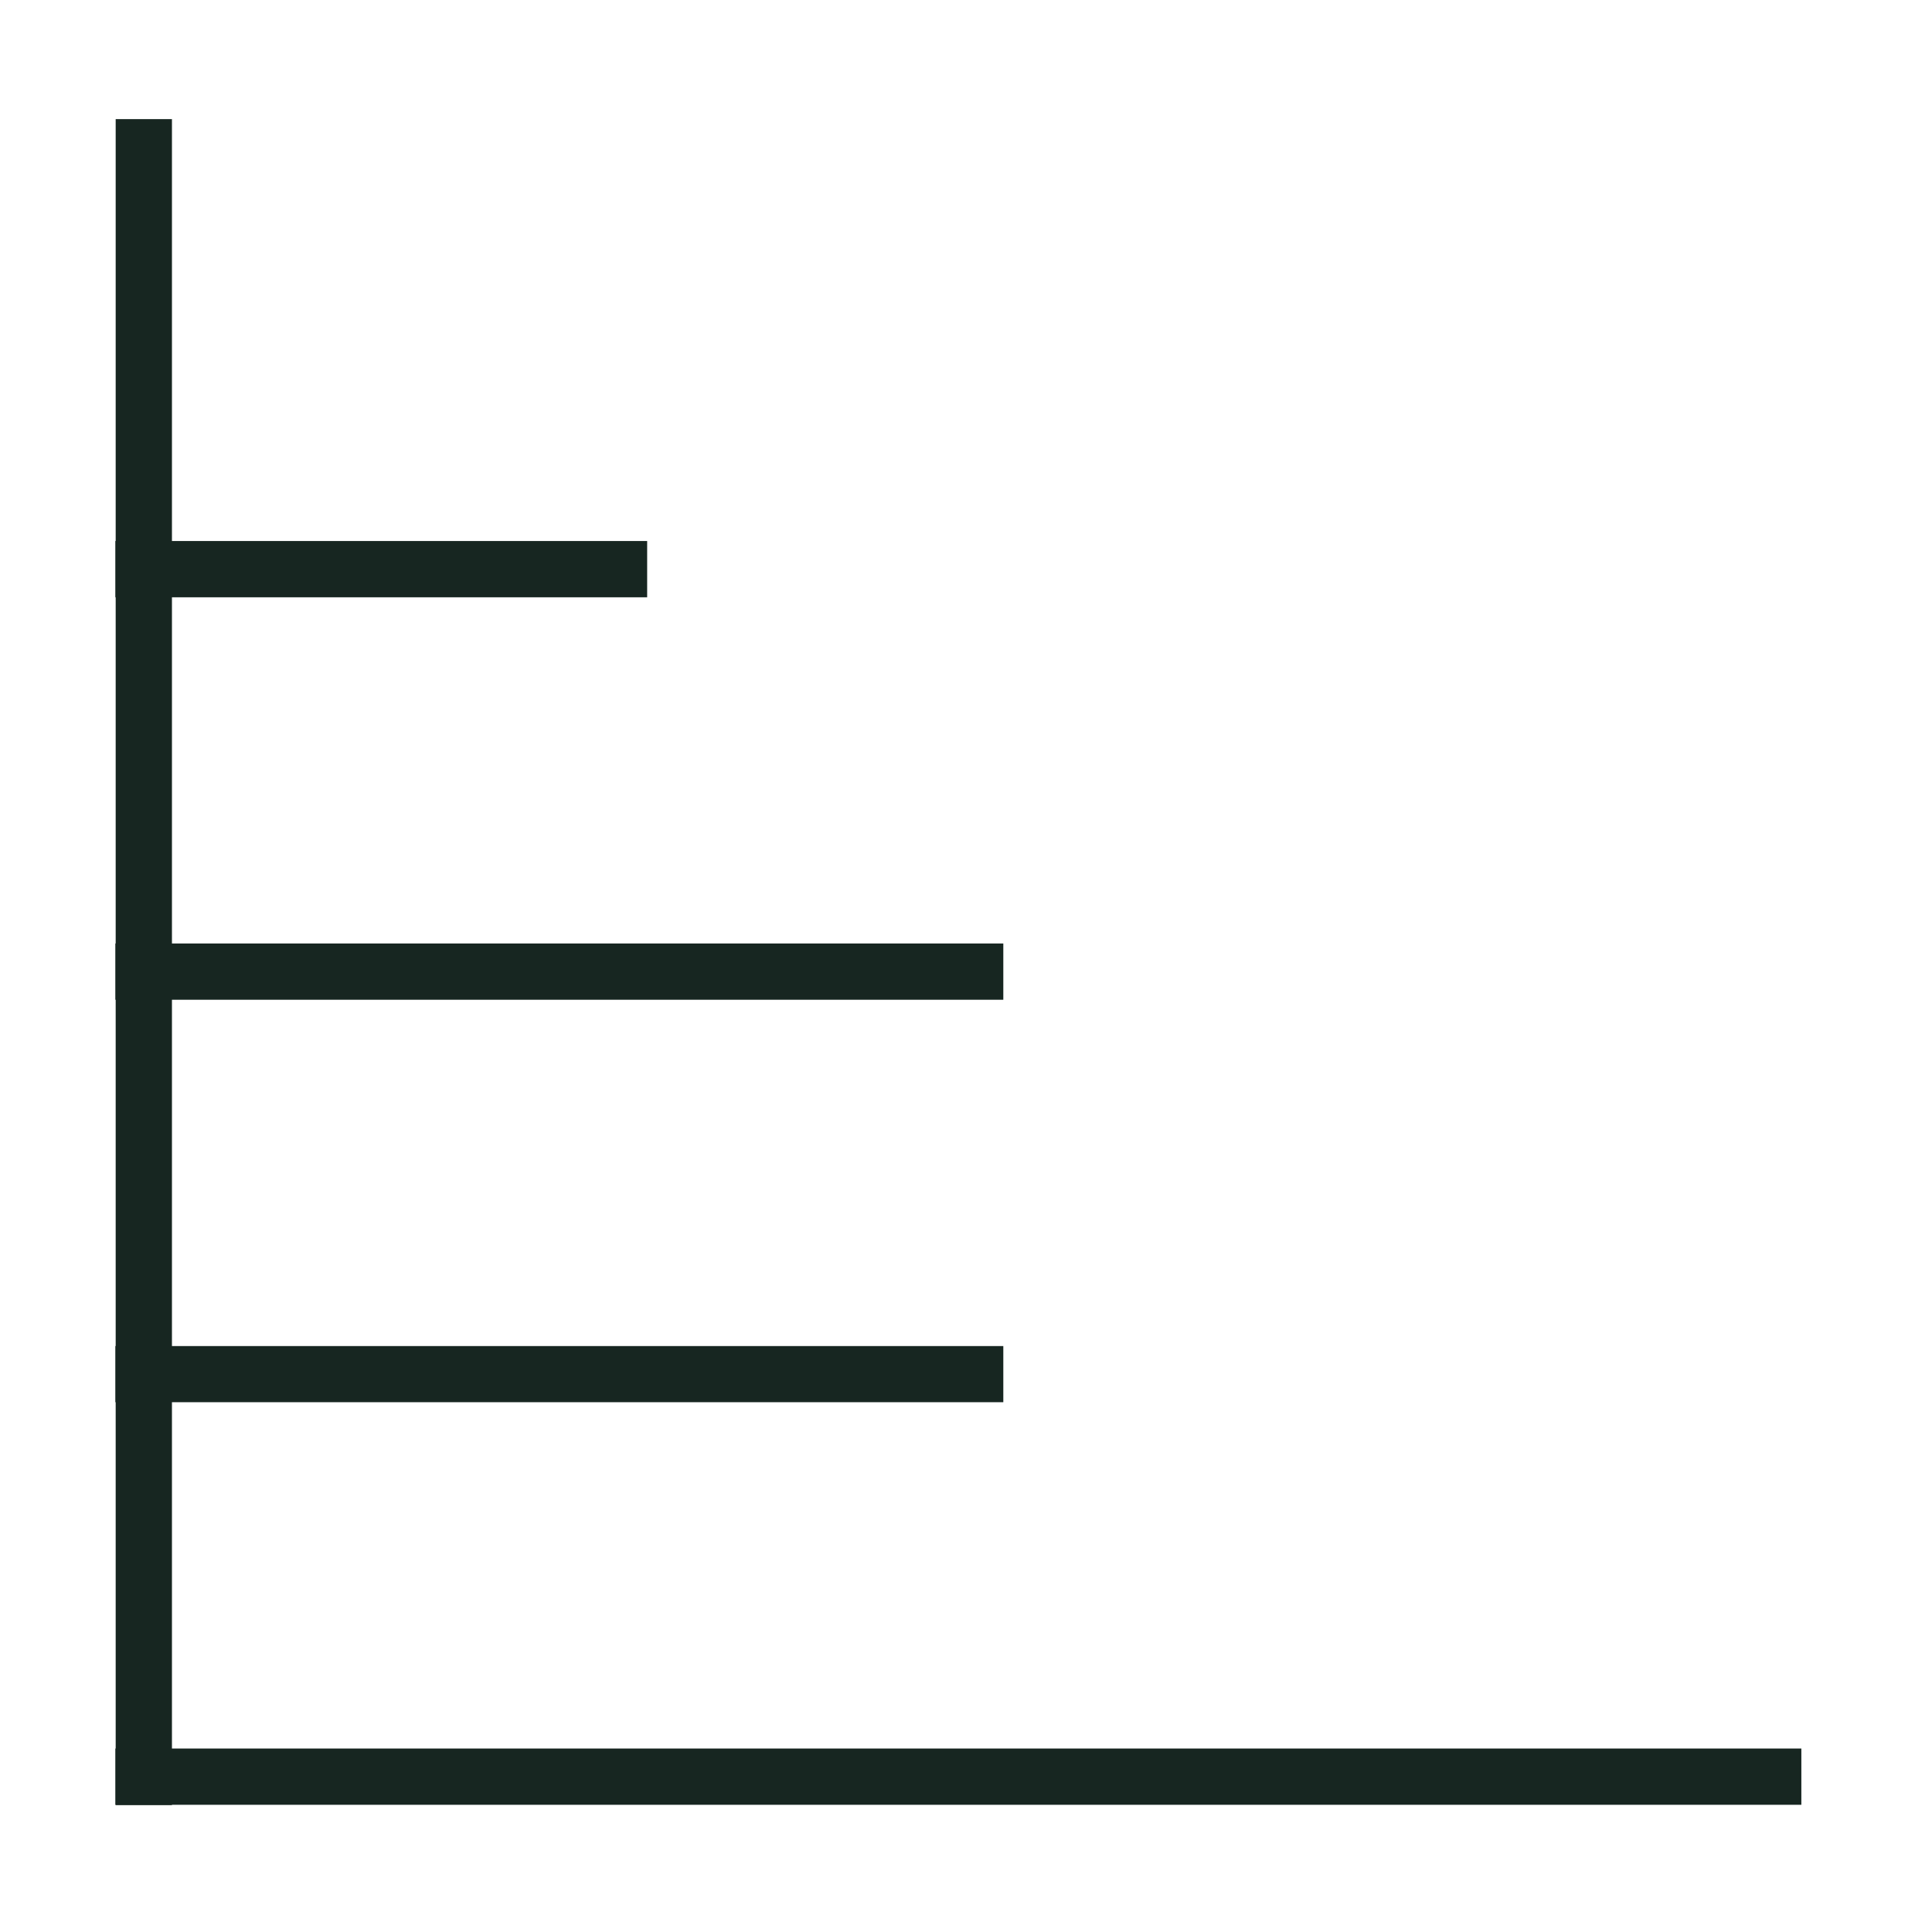
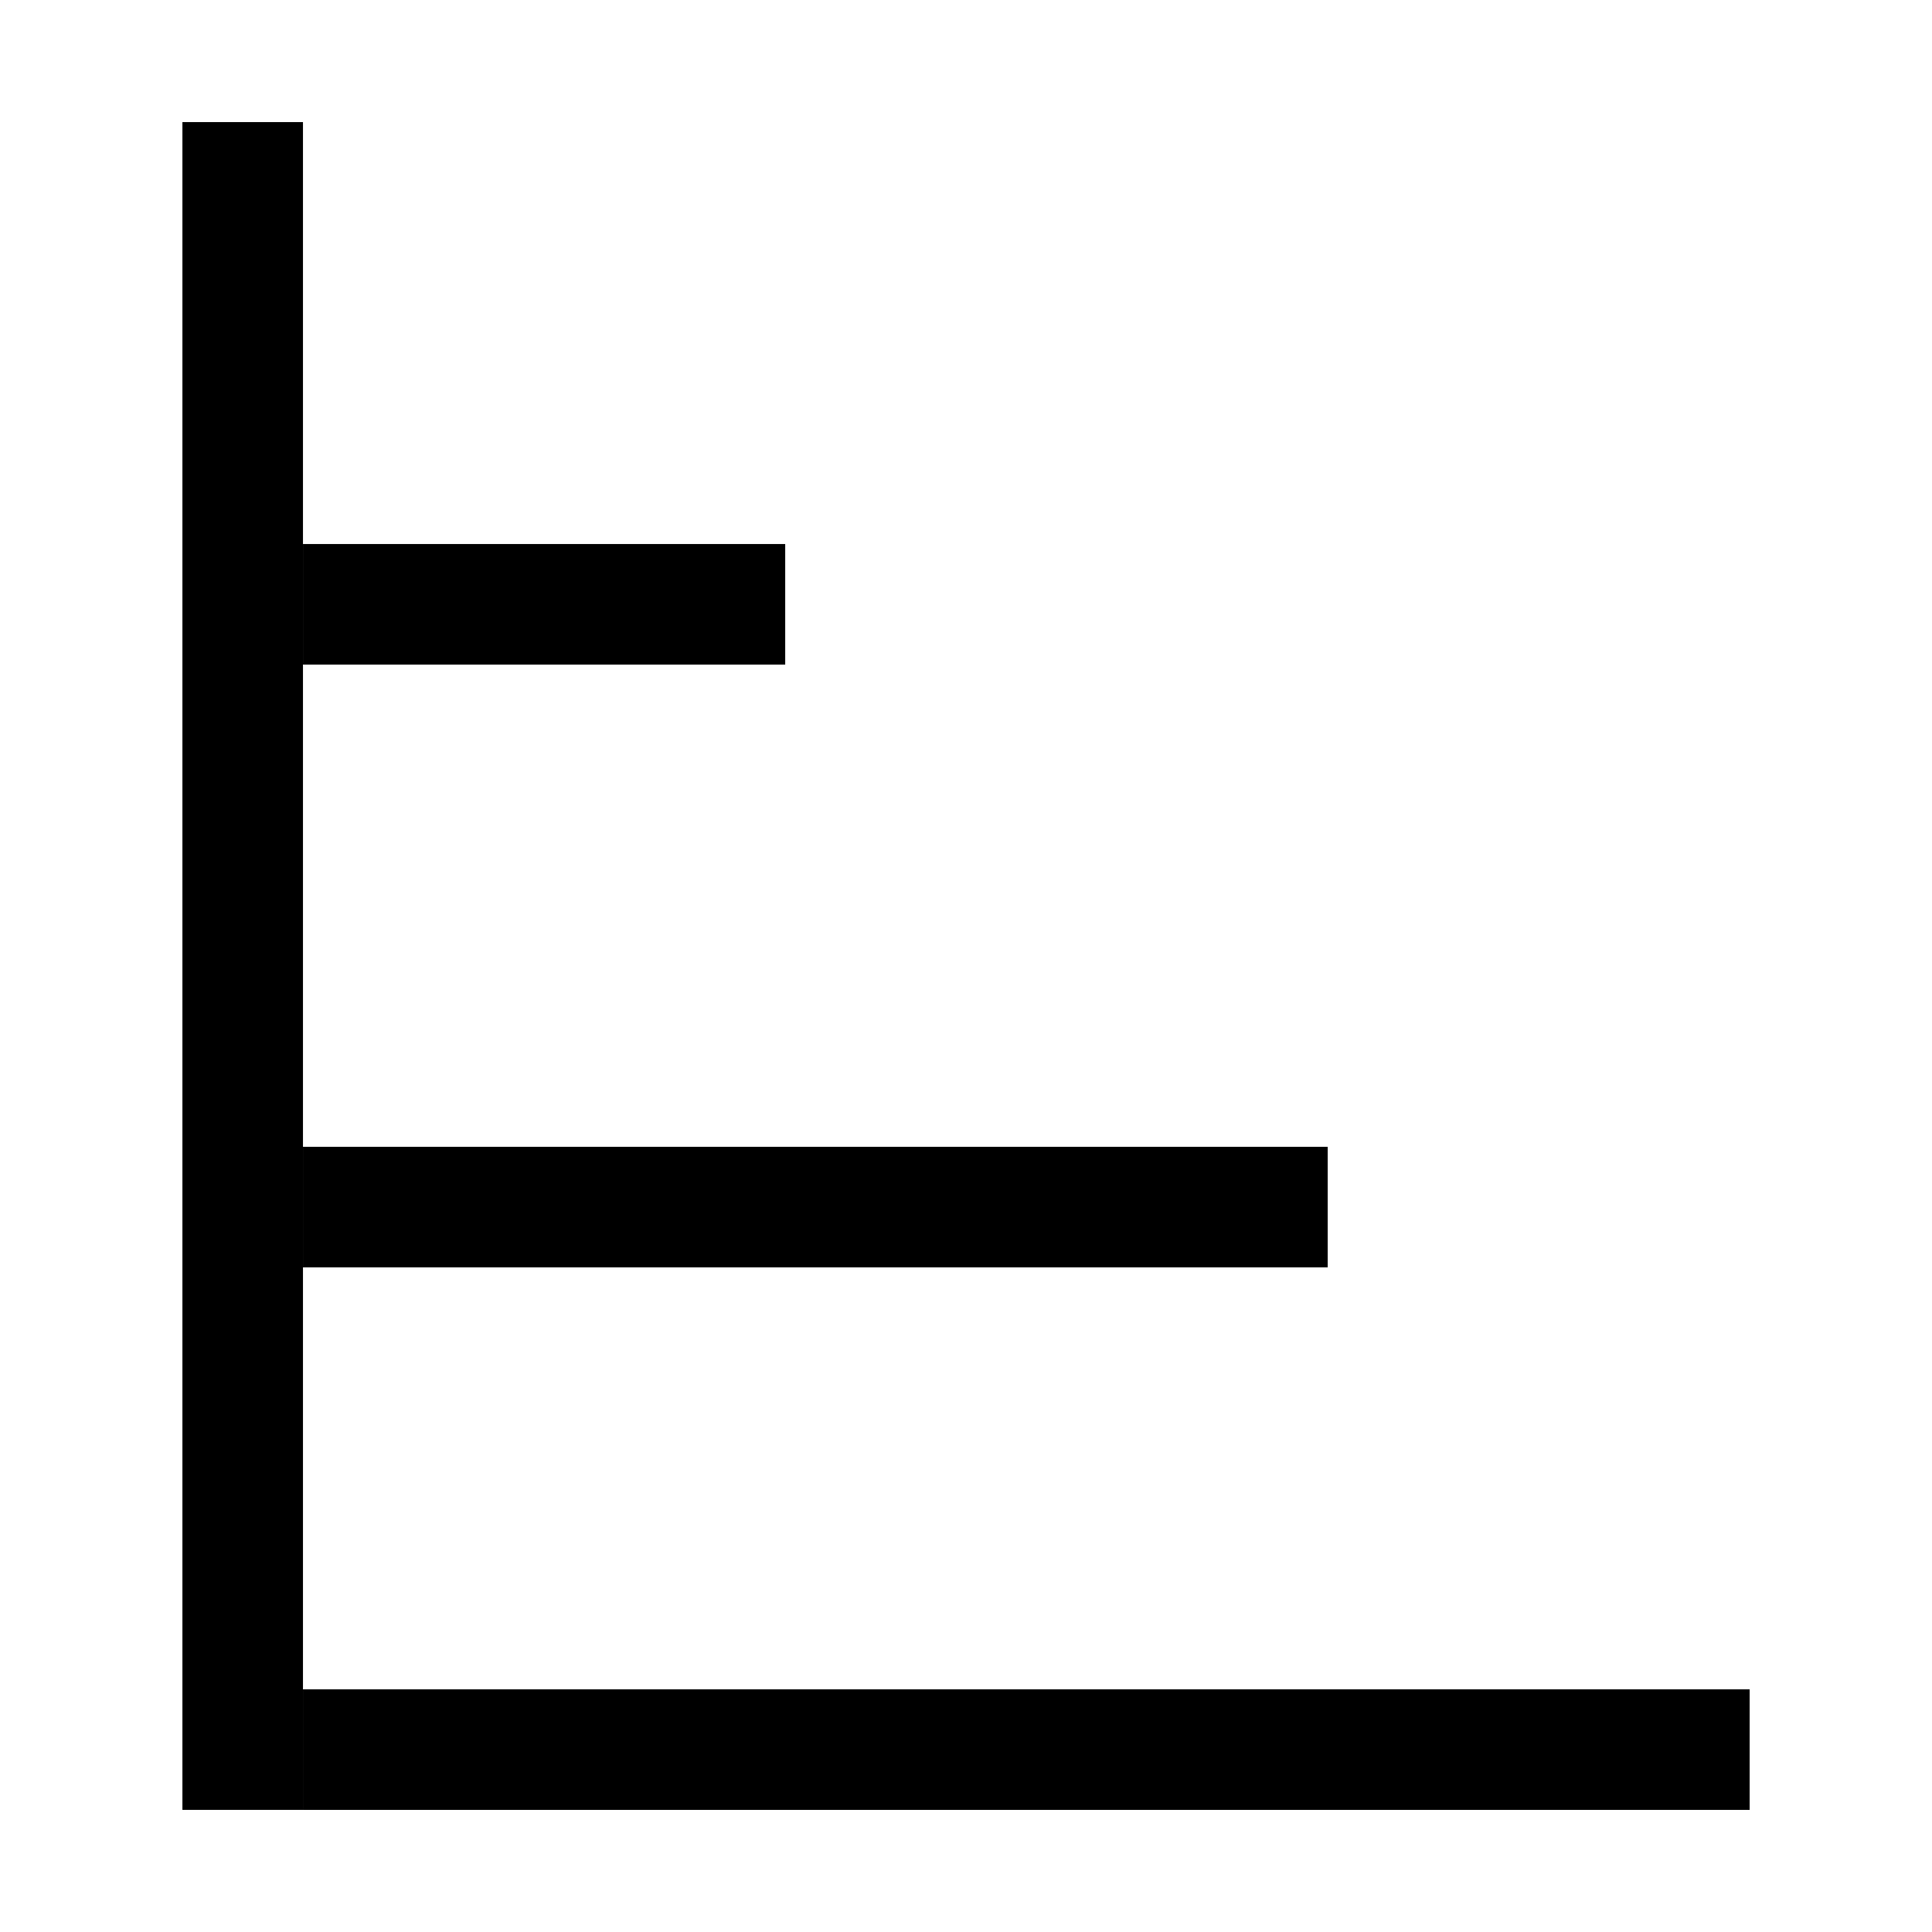
<svg xmlns="http://www.w3.org/2000/svg" version="1.1" viewBox="0 0 32 32">
-   <path d="m1.916 1.973v6.988h-0.006v0.932h0.006v5.734h-0.006v0.932h0.006v5.736h-0.006v0.93h0.006v5.736h-0.006v0.932h0.006v0.006h0.932v-0.006h26.988v-0.932h-26.988v-5.736h13.77v-0.93h-13.77v-5.736h13.77v-0.932h-13.77v-5.734h7.871v-0.932h-7.871v-6.988h-0.932z" fill="#172621" stroke-width="1.2" />
+   <g transform="matrix(.21632 0 0 .21632 14.082 12.619)">
+     <rect x="-51.131" y="-48.987" width="9.231" height="129.23" />
+     <rect transform="scale(-1,1)" x="-68.869" y="71.013" width="110.77" height="9.231" />
+     <rect transform="scale(-1,1)" x="-36.561" y="29.474" width="78.462" height="9.231" />
+     <rect transform="scale(-1,1)" x="4.977" y="-16.68" width="36.923" height="9.231" />
+   </g>
</svg>
